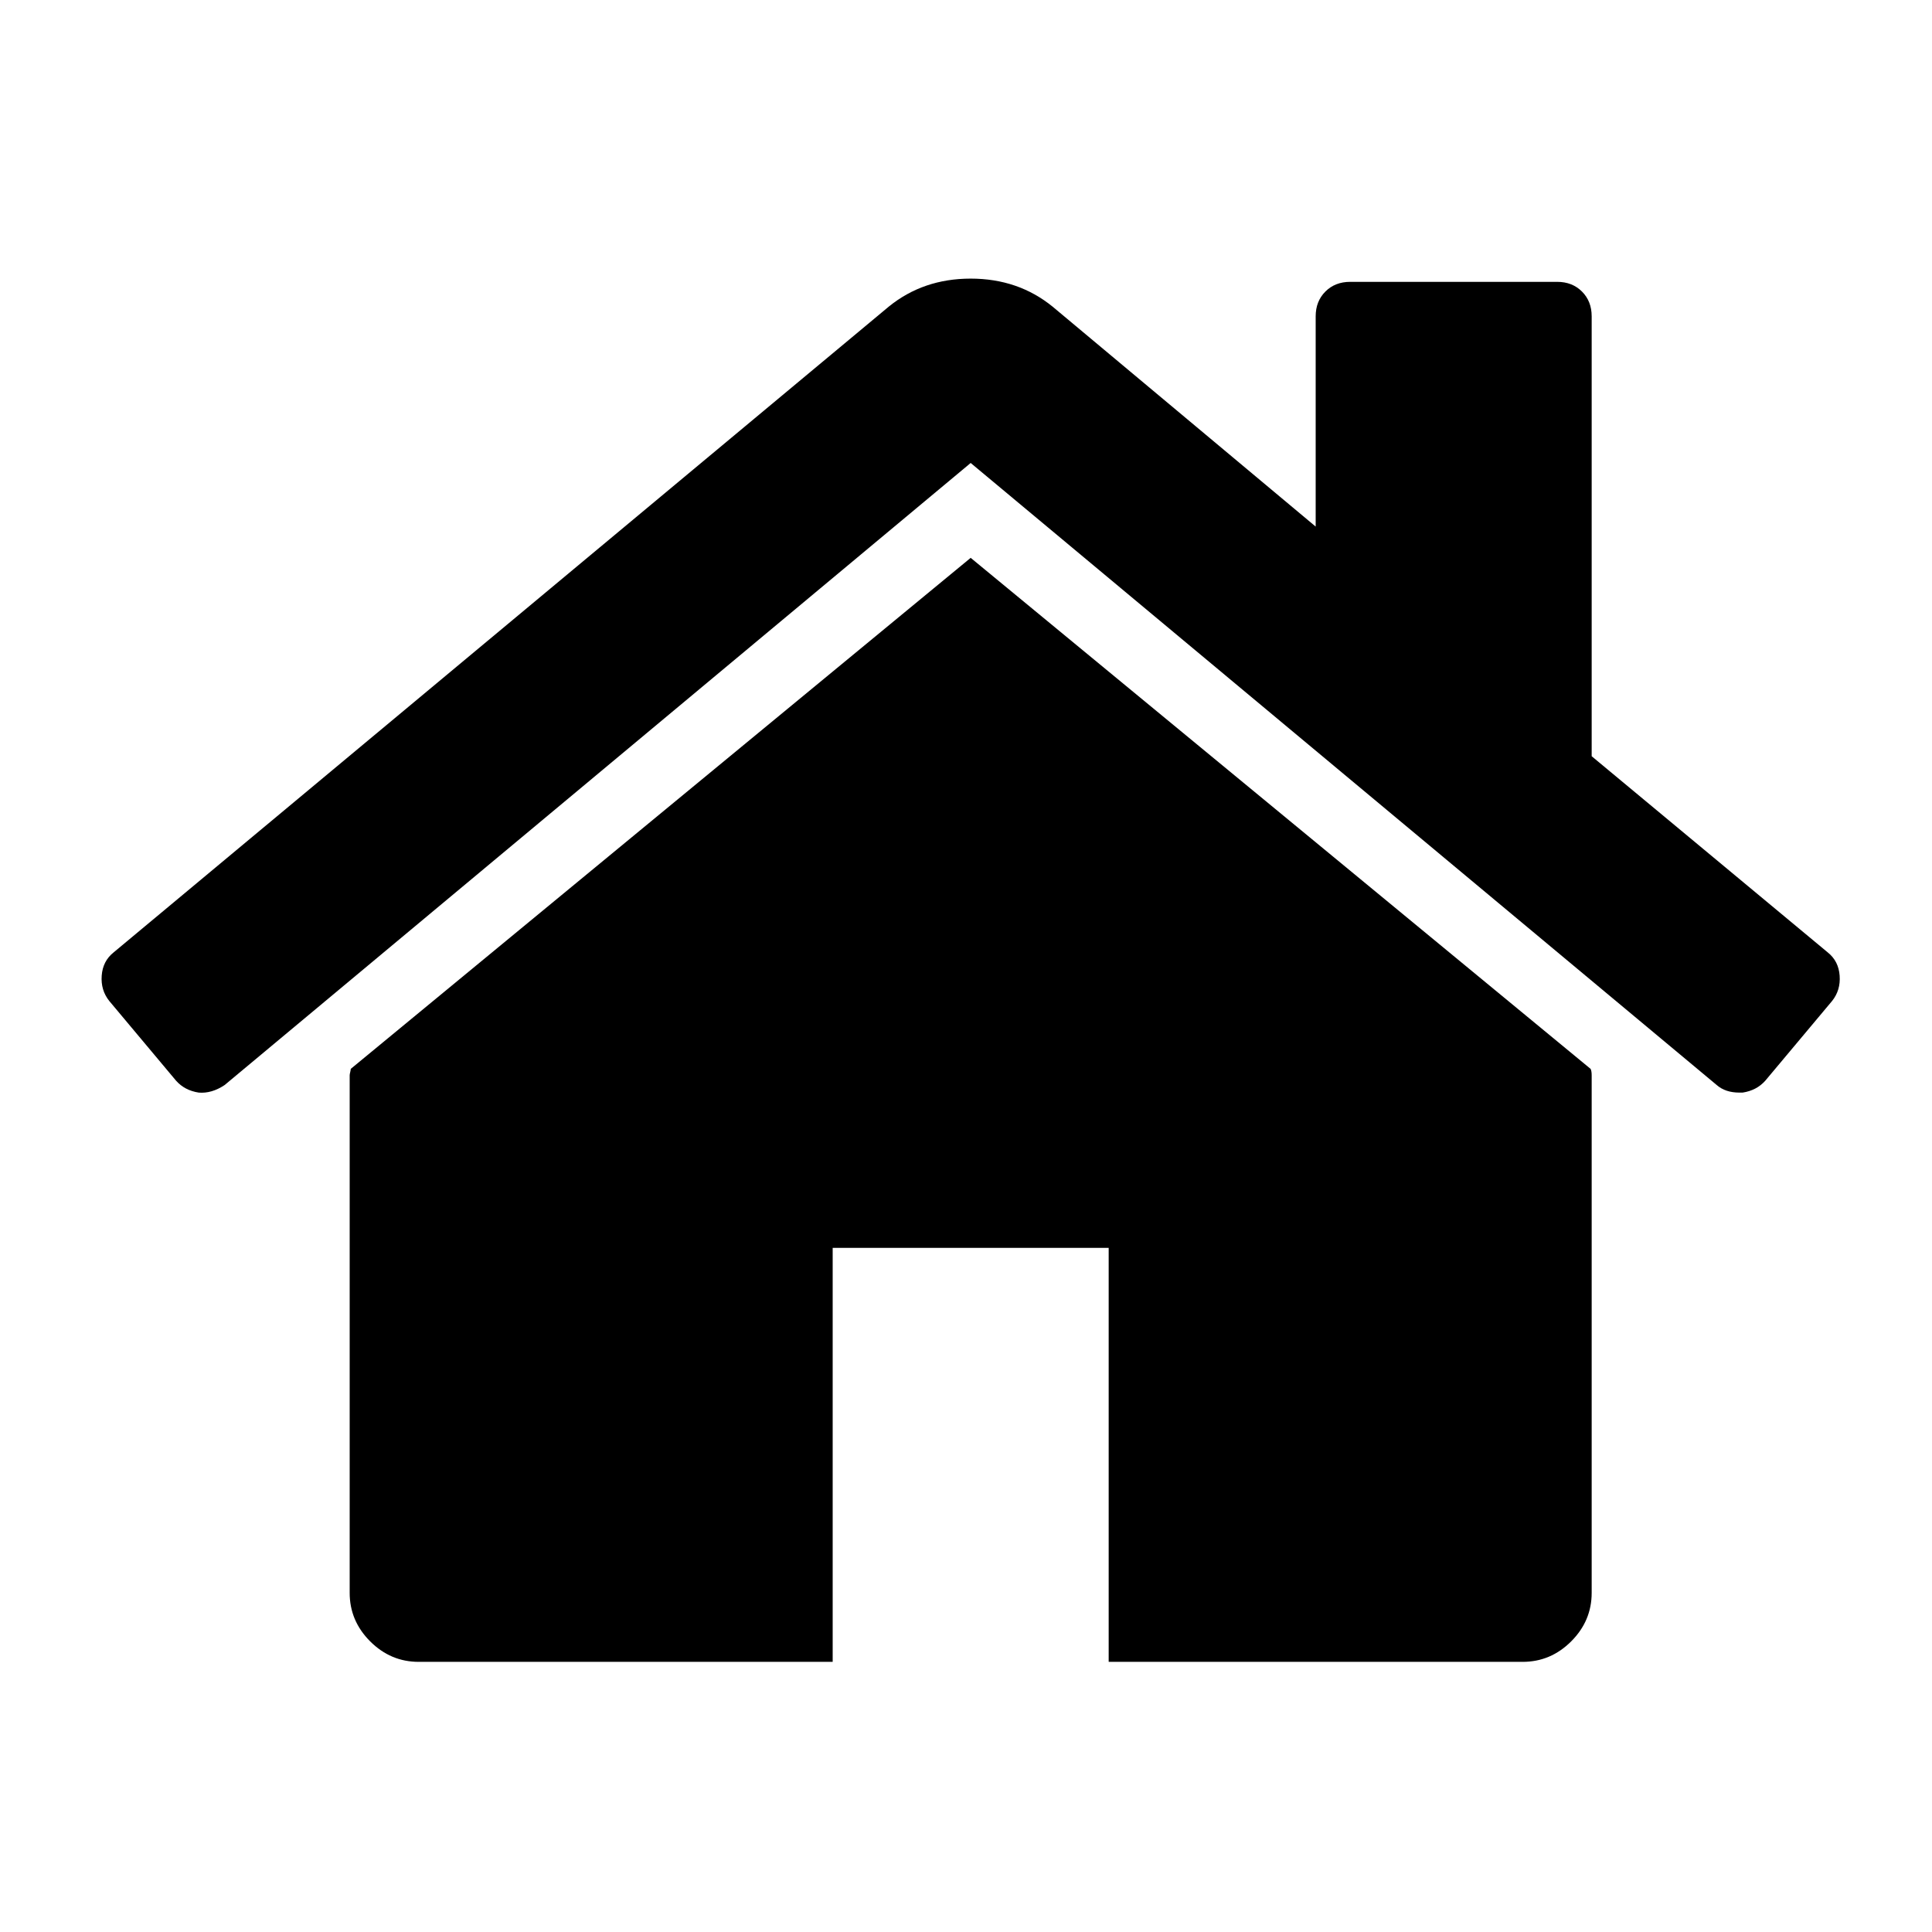
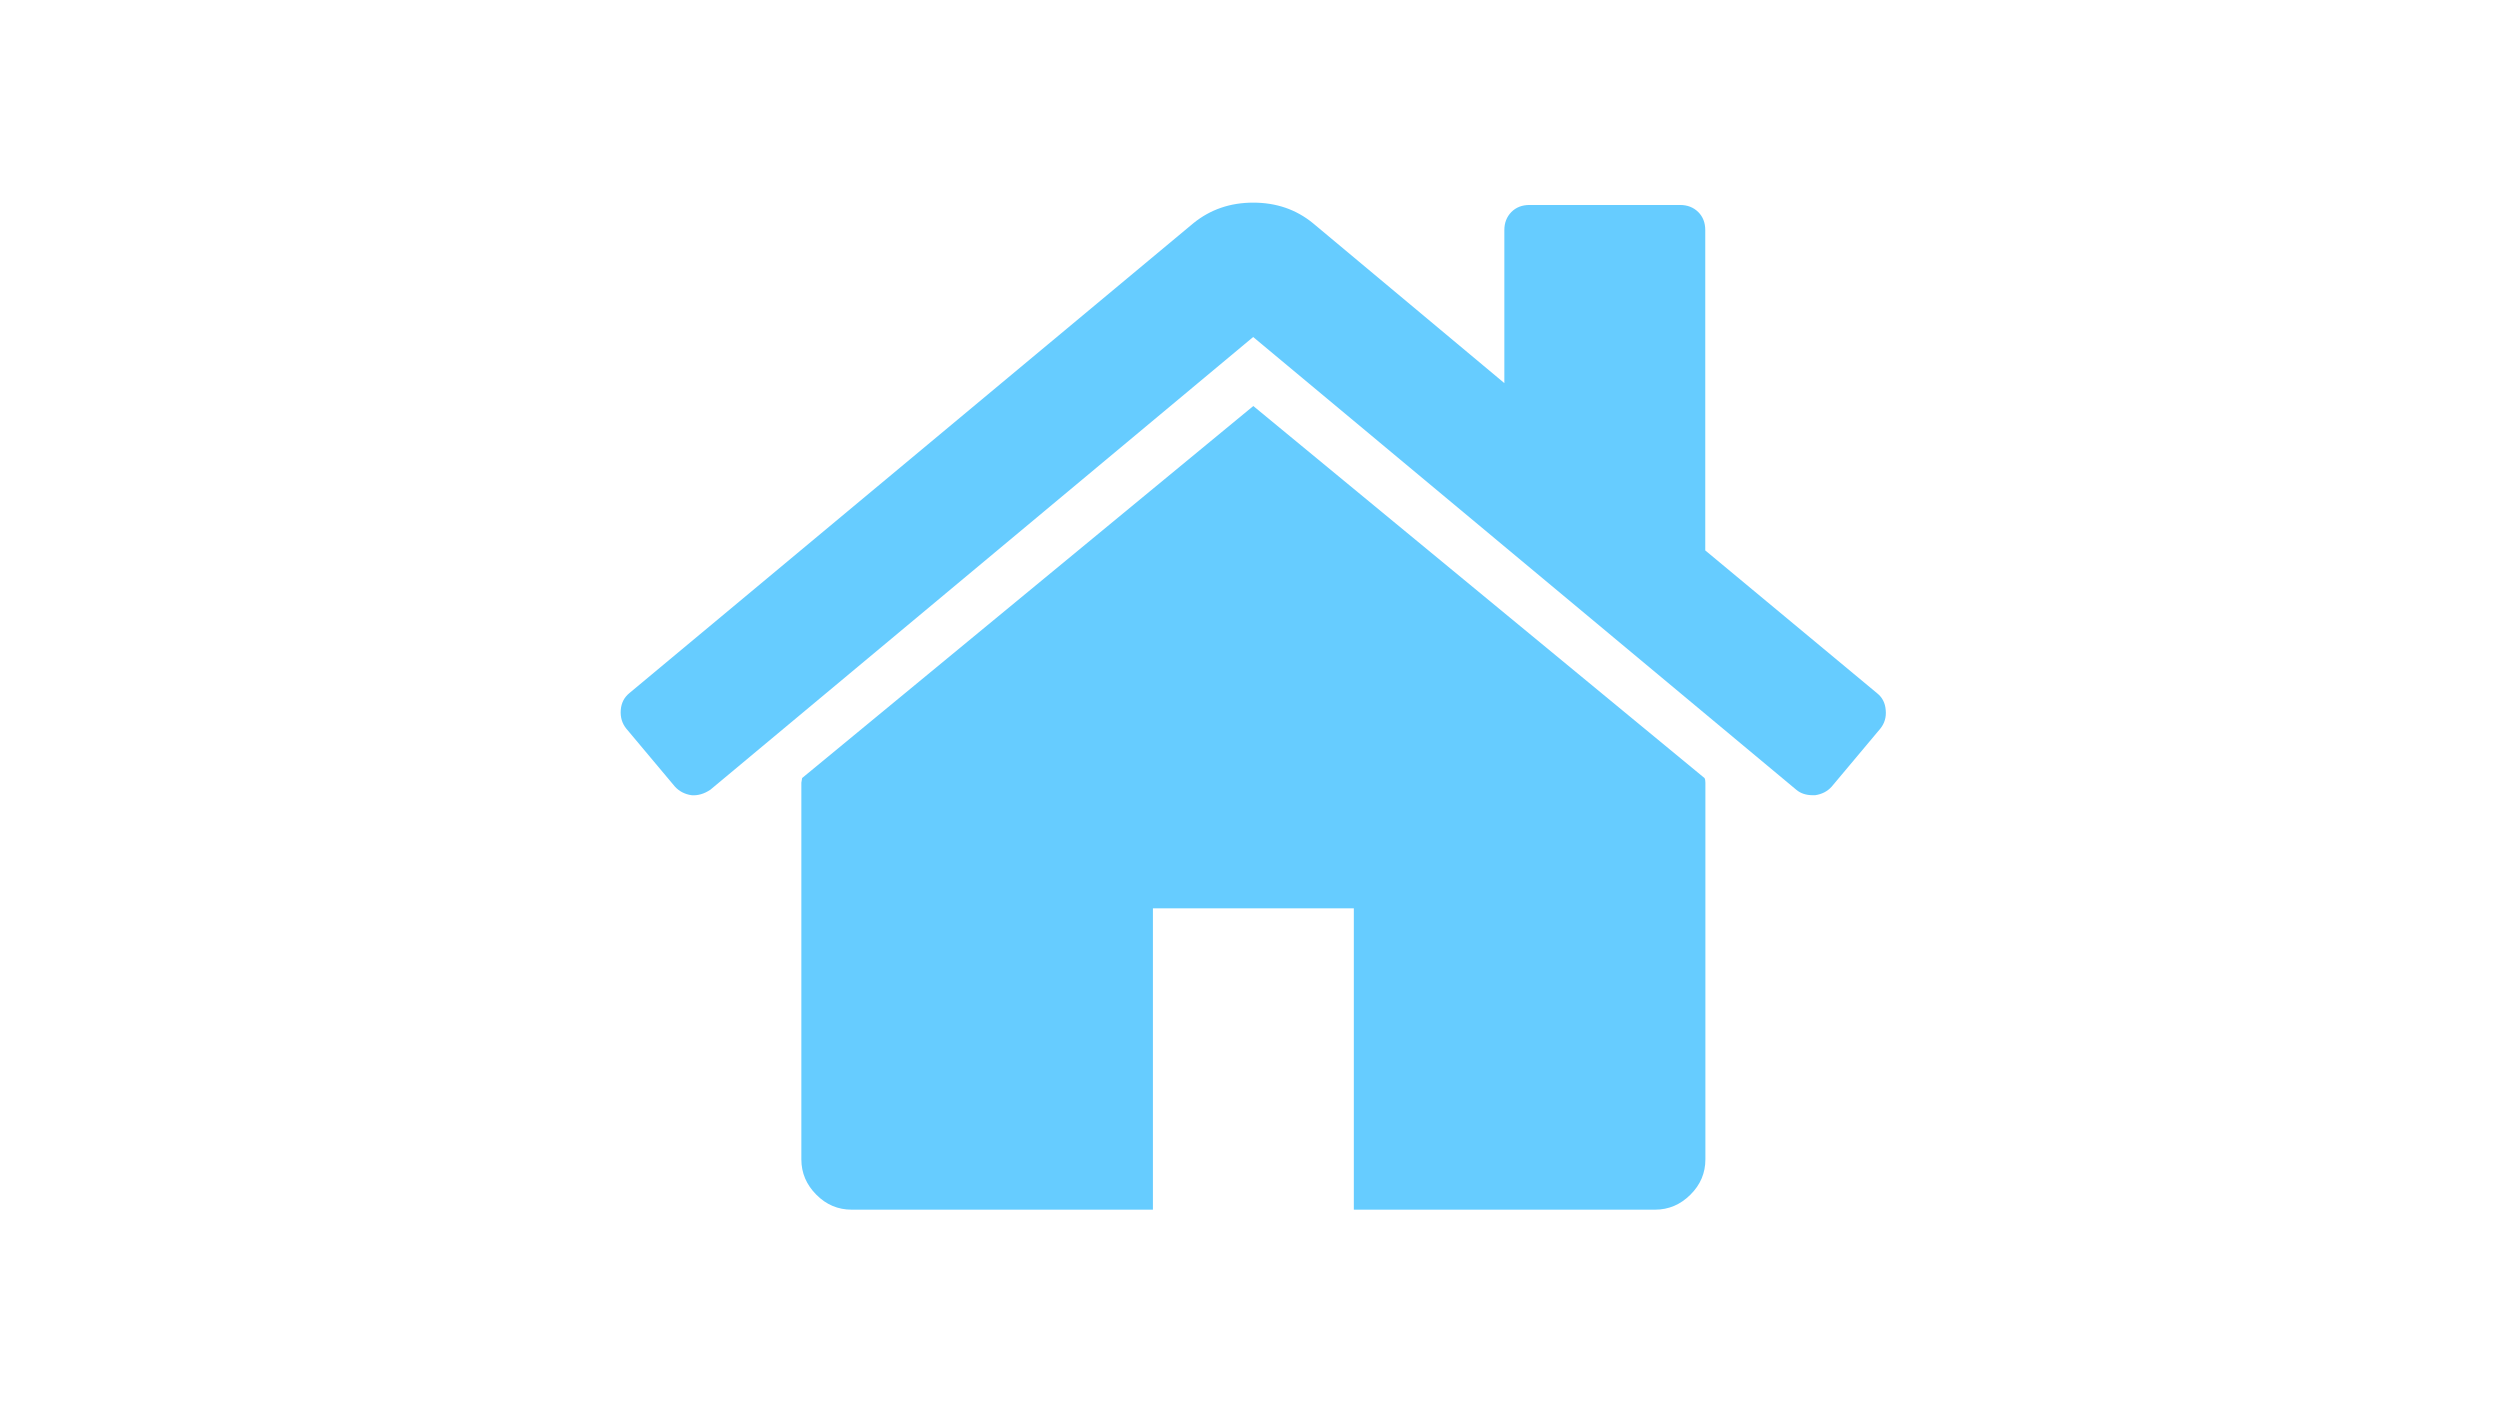
- <svg xmlns="http://www.w3.org/2000/svg" viewBox="0 -256 1792 1792" id="svg3013" version="1.1" width="100%" height="100%">
-   <defs id="defs3021" />
-   <g transform="matrix(1,0,0,-1,68.33898,1285.424)" id="g3015">
-     <path d="M 1408,544 V 64 Q 1408,38 1389,19 1370,0 1344,0 H 960 V 384 H 704 V 0 H 320 q -26,0 -45,19 -19,19 -19,45 v 480 q 0,1 0.5,3 0.5,2 0.5,3 l 575,474 575,-474 q 1,-2 1,-6 z m 223,69 -62,-74 q -8,-9 -21,-11 h -3 q -13,0 -21,7 L 832,1112 140,535 q -12,-8 -24,-7 -13,2 -21,11 l -62,74 q -8,10 -7,23.5 1,13.5 11,21.5 l 719,599 q 32,26 76,26 44,0 76,-26 l 244,-204 v 195 q 0,14 9,23 9,9 23,9 h 192 q 14,0 23,-9 9,-9 9,-23 V 840 l 219,-182 q 10,-8 11,-21.5 1,-13.5 -7,-23.5 z" id="path3017" style="fill:currentColor" />
+ <svg xmlns="http://www.w3.org/2000/svg" version="1.1" id="svg3013" x="0px" y="0px" viewBox="0 0 1920 1080" style="enable-background:new 0 0 1920 1080;" xml:space="preserve">
+   <style type="text/css">
+ 	.st0{fill:#66CCFF;}
+ </style>
+   <g id="g3015" transform="matrix(1,0,0,-1,68.33898,1285.424)">
+     <path id="path3017" class="st0" d="M1241.4,684.3V395c0-10.4-3.8-19.5-11.5-27.1   c-7.6-7.6-16.7-11.5-27.1-11.5H971.4v231.4H817.1V356.4H585.7c-10.4,0-19.5,3.8-27.1,11.5c-7.6,7.6-11.5,16.7-11.5,27.1v289.3   c0,0.4,0.1,1,0.3,1.8c0.2,0.8,0.3,1.4,0.3,1.8l346.5,285.7l346.5-285.7C1241.2,687.1,1241.4,685.9,1241.4,684.3z M1375.8,725.9   l-37.4-44.6c-3.2-3.6-7.4-5.8-12.7-6.6h-1.8c-5.2,0-9.4,1.4-12.7,4.2l-417.1,347.7L477.2,678.9c-4.8-3.2-9.6-4.6-14.5-4.2   c-5.2,0.8-9.4,3-12.7,6.6l-37.4,44.6c-3.2,4-4.6,8.7-4.2,14.2c0.4,5.4,2.6,9.7,6.6,13l433.3,361c12.9,10.4,28.1,15.7,45.8,15.7   c17.7,0,32.9-5.2,45.8-15.7l147.1-122.9v117.5c0,5.6,1.8,10.2,5.4,13.9c3.6,3.6,8.2,5.4,13.9,5.4h115.7c5.6,0,10.2-1.8,13.9-5.4   c3.6-3.6,5.4-8.2,5.4-13.9V862.7l132-109.7c4-3.2,6.2-7.5,6.6-13C1380.4,734.6,1379,729.9,1375.8,725.9z" />
  </g>
</svg>
